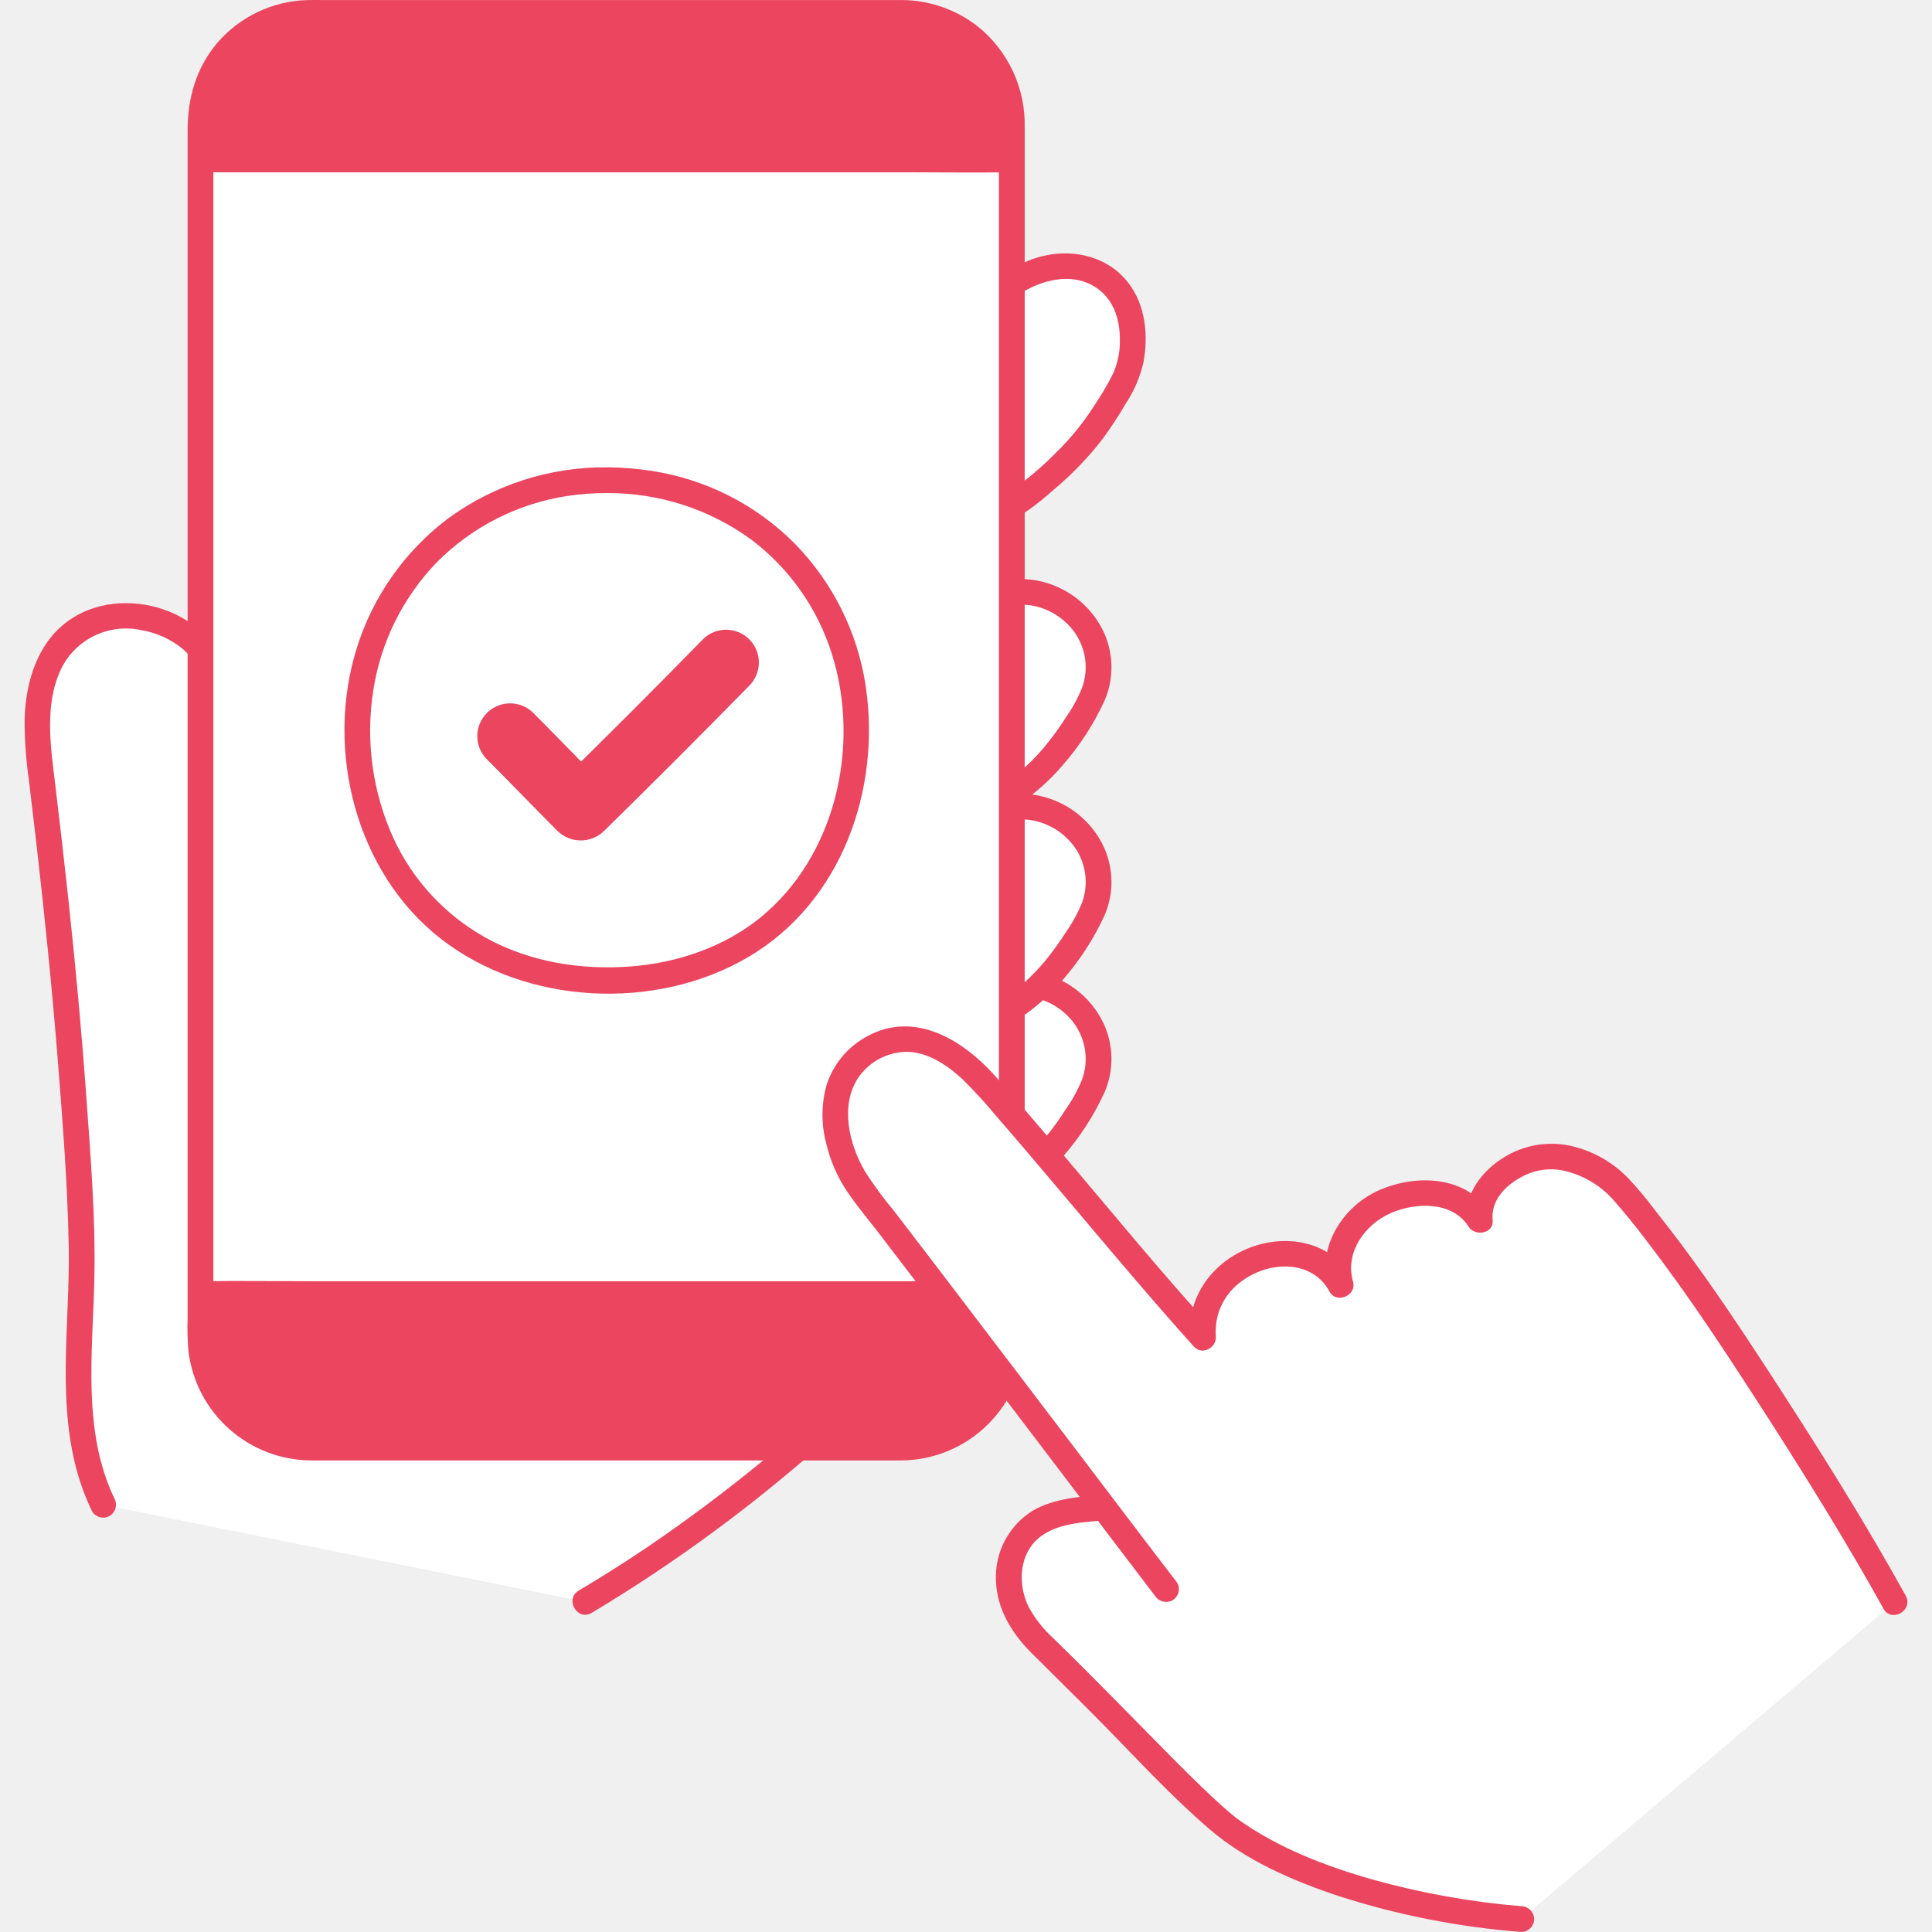
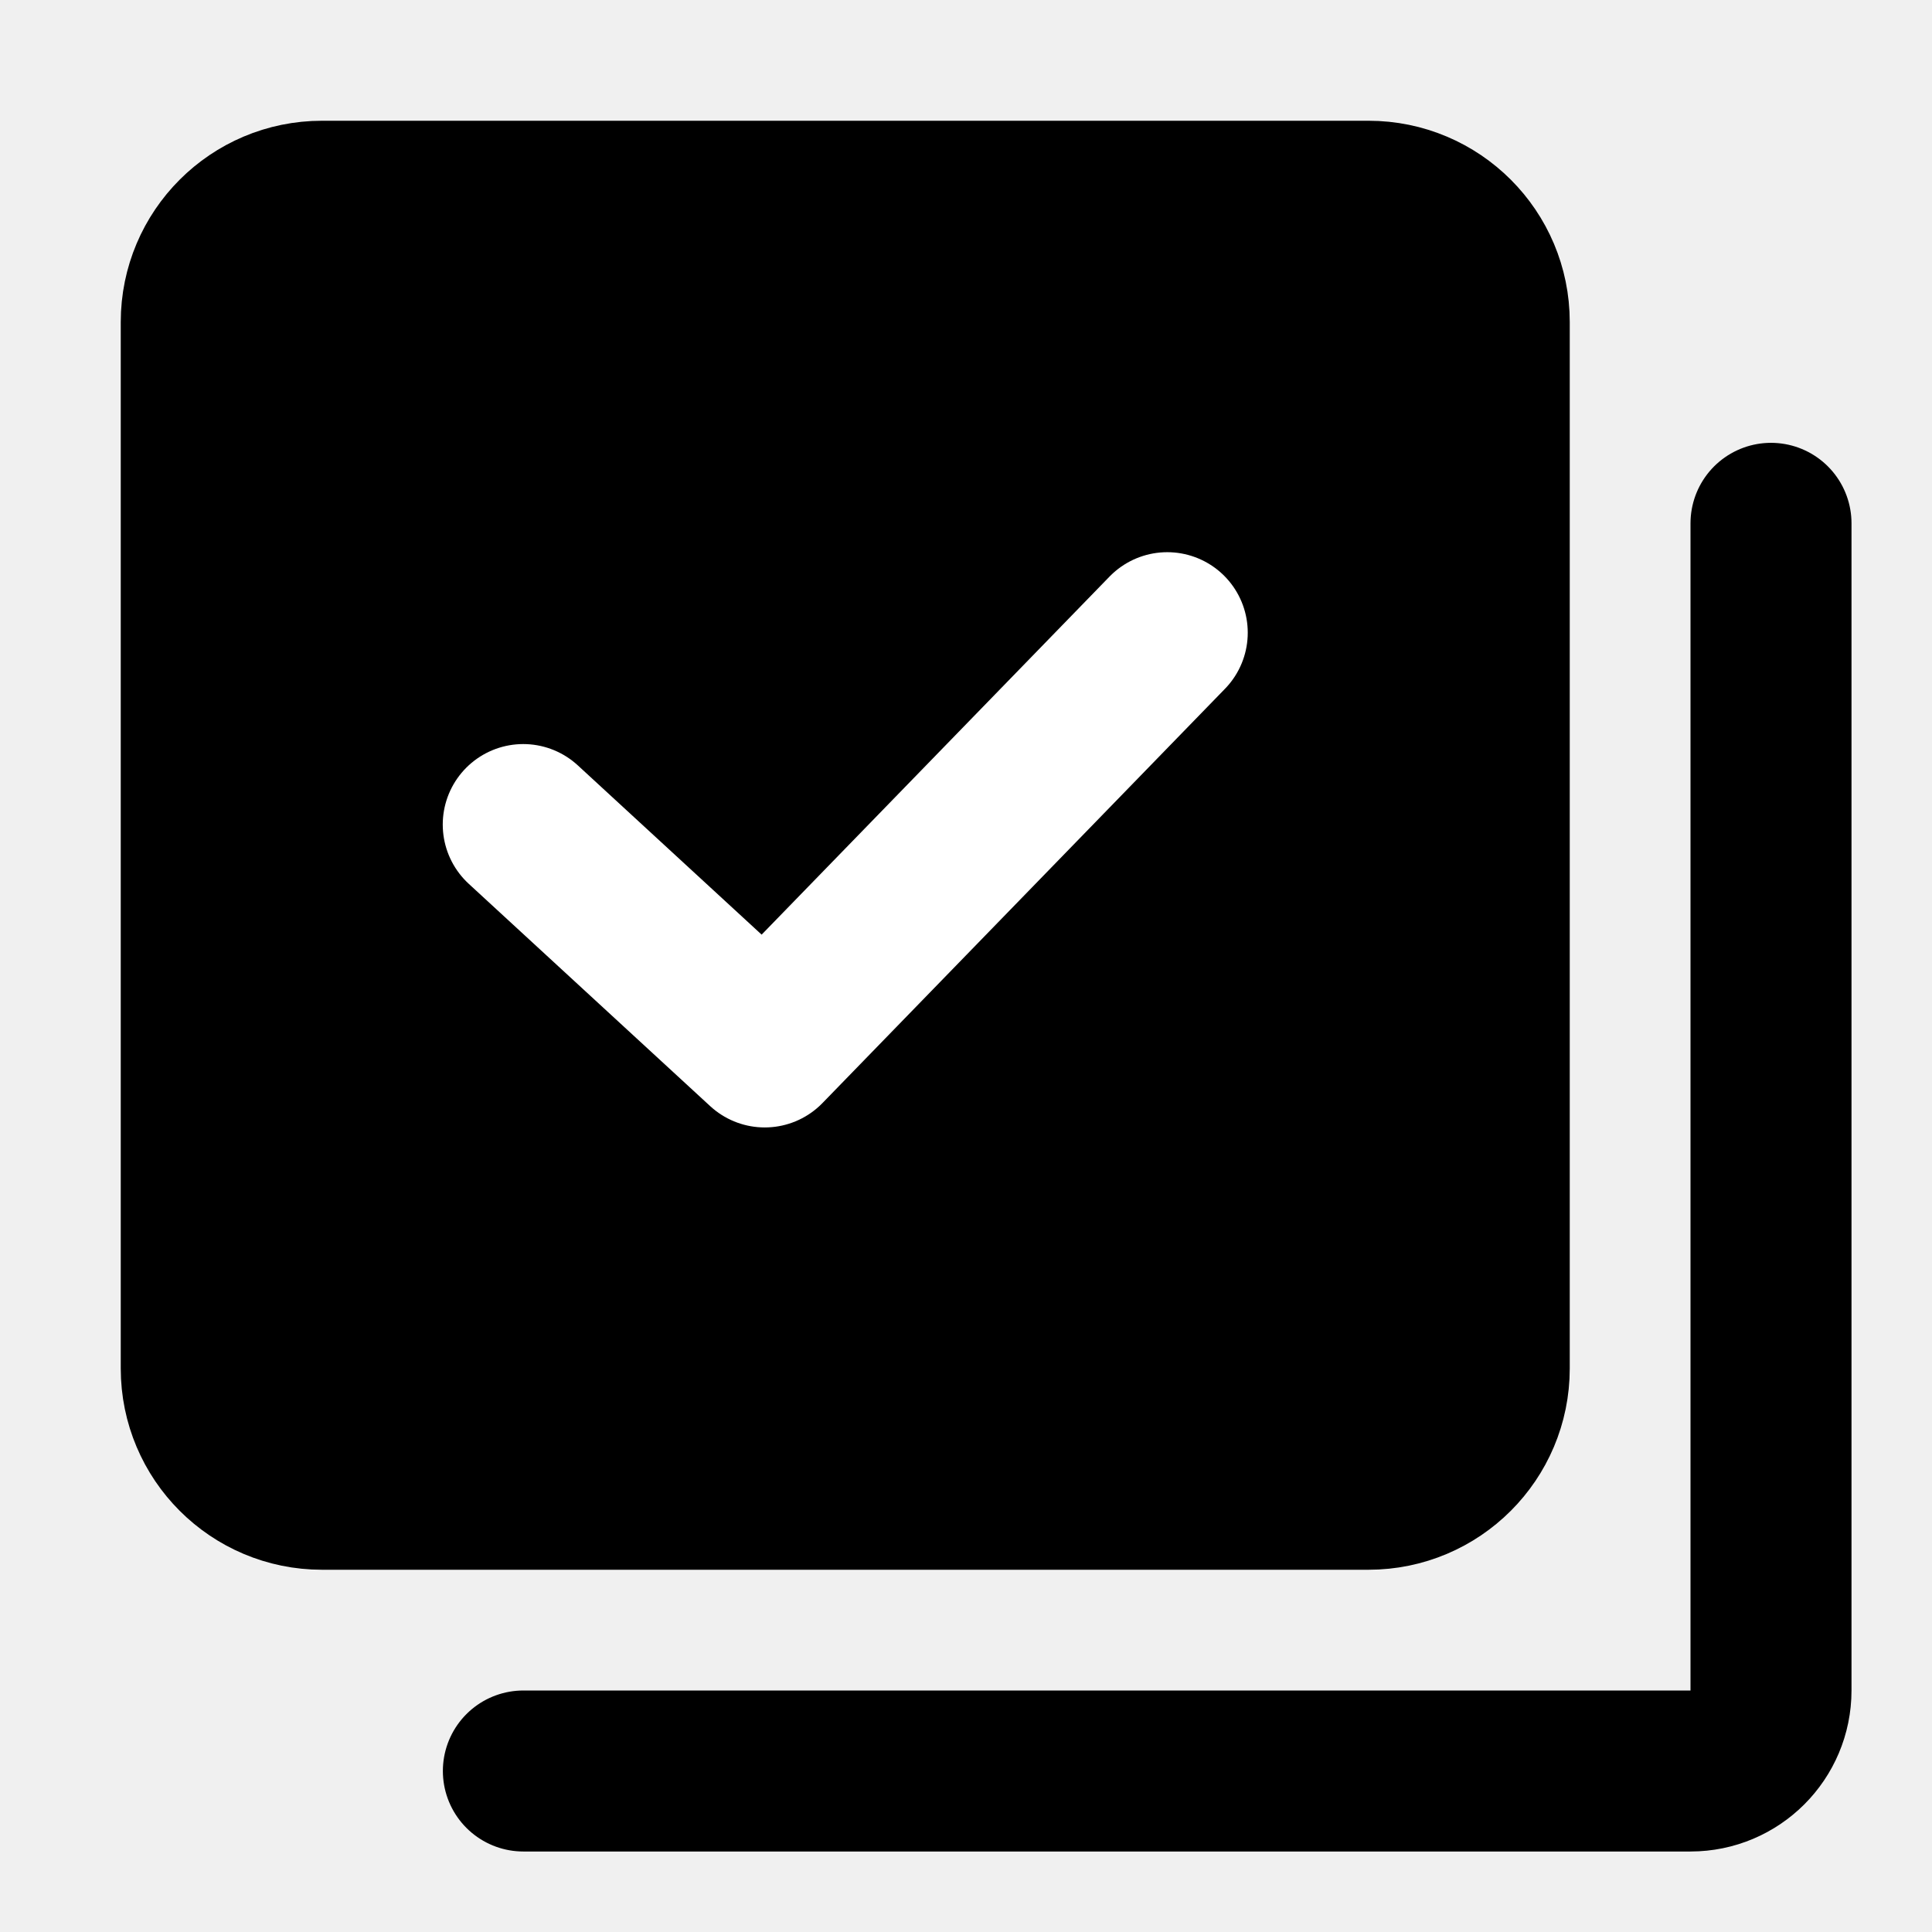
- <svg xmlns="http://www.w3.org/2000/svg" width="800px" height="800px" viewBox="-4.57 0 359.906 359.906" fill="#eb455f">
-   <g id="SVGRepo_bgCarrier" stroke-width="0" />
-   <g id="SVGRepo_tracerCarrier" stroke-linecap="round" stroke-linejoin="round" />
-   <g id="SVGRepo_iconCarrier">
-     <defs>
-       <style>.a{fill:#ffffff;}.b{fill:#eb455f;}.c{fill:#eb455f;}.d{fill:#eb455f;}</style>
-     </defs>
-     <path class="a" d="M191.649,213.868a61.1,61.1,0,0,0,4.9-6.794,21.29,21.29,0,0,0,3.45-7.938,14.006,14.006,0,0,0-5.324-12.786,14.82,14.82,0,0,0-15.831-1.578c-3.8,1.887-6.841,5-9.557,8.258a39.934,39.934,0,0,0-6.135,9.4,19.543,19.543,0,0,0-1.63,10.981,12.176,12.176,0,0,0,13.941,10.609,19.751,19.751,0,0,0,7.7-2.748A33.577,33.577,0,0,0,191.649,213.868Z" />
-     <path class="b" d="M193.346,215.565a49.262,49.262,0,0,0,7.887-12.177,15.686,15.686,0,0,0-.086-12.443,17.238,17.238,0,0,0-21.774-9.01,28.1,28.1,0,0,0-10.443,7.838,45.574,45.574,0,0,0-7.676,11.046,21.941,21.941,0,0,0-1.86,14.145,15.177,15.177,0,0,0,7.082,9.723c9.711,5.384,20.613-1.774,26.87-9.122a2.463,2.463,0,0,0,0-3.394,2.42,2.42,0,0,0-3.394,0c-4.31,5.062-11.15,10.9-18.365,9.334a9.65,9.65,0,0,1-6.913-5.782,14.915,14.915,0,0,1-.017-10.553,31.183,31.183,0,0,1,5.638-9.6,35.165,35.165,0,0,1,7.634-7.5,13.169,13.169,0,0,1,9.6-2.324,12.485,12.485,0,0,1,8.093,5.035,11.268,11.268,0,0,1,1.414,10.234,27,27,0,0,1-2.937,5.435,56.783,56.783,0,0,1-4.148,5.721,2.466,2.466,0,0,0,0,3.394A2.42,2.42,0,0,0,193.346,215.565Z" />
-     <path class="a" d="M191.649,140.905a61.1,61.1,0,0,0,4.9-6.794,21.29,21.29,0,0,0,3.45-7.938,14,14,0,0,0-5.324-12.786,14.82,14.82,0,0,0-15.831-1.578c-3.8,1.887-6.841,5-9.557,8.258a39.934,39.934,0,0,0-6.135,9.395,19.541,19.541,0,0,0-1.63,10.981,12.178,12.178,0,0,0,13.941,10.609,19.751,19.751,0,0,0,7.7-2.748A33.6,33.6,0,0,0,191.649,140.905Z" />
-     <path class="a" d="M191.649,180.907a61.09,61.09,0,0,0,4.9-6.793,21.294,21.294,0,0,0,3.45-7.939,14.006,14.006,0,0,0-5.324-12.786,14.822,14.822,0,0,0-15.831-1.577c-3.8,1.887-6.841,5-9.557,8.258a39.913,39.913,0,0,0-6.135,9.4,19.538,19.538,0,0,0-1.63,10.98,12.176,12.176,0,0,0,13.941,10.609,19.751,19.751,0,0,0,7.7-2.748A33.557,33.557,0,0,0,191.649,180.907Z" />
-     <path class="a" d="M170.391,65.461a60.753,60.753,0,0,0-4.9,6.794,21.29,21.29,0,0,0-3.45,7.938,14,14,0,0,0,5.324,12.786A14.82,14.82,0,0,0,183.2,94.556c3.8-1.887,11.492-9.023,14.208-12.28a76.815,76.815,0,0,0,7.222-11.028,18.709,18.709,0,0,0,1.534-11.487,11.955,11.955,0,0,0-5.891-8.6,12.971,12.971,0,0,0-7.954-1.5,19.741,19.741,0,0,0-7.7,2.748C181.361,54.331,172.837,62.561,170.391,65.461Z" />
-     <path class="a" d="M14.648,280.32c-7.321-15.095-3.332-33.6-4.1-50.821C9.436,204.61,7.658,181.943,3.1,144.388c-.911-7.508-1.516-15.023,2-21.717s11.364-9.251,18.666-7.283c6.6,1.778,10.556,5.887,13.066,12.244L158.49,256.551a288.751,288.751,0,0,1-54.054,41.837Z" />
-     <path class="b" d="M105.648,300.46a287.726,287.726,0,0,0,43.387-31.866q5.693-5.048,11.152-10.346c2.225-2.152-1.171-5.544-3.394-3.395a298.746,298.746,0,0,1-40.575,33.227q-6.379,4.3-12.993,8.235c-2.65,1.582-.239,5.733,2.423,4.145Z" />
-     <path class="b" d="M39.15,126.994c-2.371-5.9-6.183-10.632-12.188-13.063-5.815-2.354-12.85-2.187-18.195,1.3C2.538,119.3.233,126.764.018,133.883a76.657,76.657,0,0,0,.805,11.494q.726,6.015,1.417,12.034c1.532,13.39,2.906,26.8,3.967,40.236.909,11.515,1.825,23.108,2.026,34.661.253,14.577-2.469,29.874,2.228,44.024a44.712,44.712,0,0,0,2.115,5.2,2.42,2.42,0,0,0,3.283.861,2.451,2.451,0,0,0,.861-3.283c-6.03-12.619-3.995-27.417-3.71-40.915.24-11.4-.715-22.89-1.53-34.259C10.622,191.957,9.5,180,8.222,168.058q-1.191-11.1-2.54-22.189c-.835-6.925-1.988-14.614,1.092-21.18a13.452,13.452,0,0,1,14.939-7.312,16.565,16.565,0,0,1,7.833,3.569,18.952,18.952,0,0,1,4.976,7.324,2.475,2.475,0,0,0,2.952,1.677,2.417,2.417,0,0,0,1.676-2.953Z" />
-     <path class="b" d="M193.346,142.6a49.281,49.281,0,0,0,7.887-12.177,15.686,15.686,0,0,0-.086-12.443,17.239,17.239,0,0,0-21.774-9.011,28.1,28.1,0,0,0-10.443,7.839,45.574,45.574,0,0,0-7.676,11.046A21.941,21.941,0,0,0,159.394,142a15.177,15.177,0,0,0,7.082,9.722c9.711,5.385,20.613-1.773,26.87-9.121a2.464,2.464,0,0,0,0-3.4,2.421,2.421,0,0,0-3.394,0c-4.31,5.063-11.15,10.9-18.365,9.335a9.653,9.653,0,0,1-6.913-5.782,14.915,14.915,0,0,1-.017-10.553,31.171,31.171,0,0,1,5.638-9.6,35.142,35.142,0,0,1,7.634-7.5,13.175,13.175,0,0,1,9.6-2.325,12.491,12.491,0,0,1,8.093,5.036,11.268,11.268,0,0,1,1.414,10.234,27,27,0,0,1-2.937,5.435,56.657,56.657,0,0,1-4.148,5.72,2.467,2.467,0,0,0,0,3.4A2.421,2.421,0,0,0,193.346,142.6Z" />
-     <path class="b" d="M193.346,182.6a49.244,49.244,0,0,0,7.887-12.177,15.683,15.683,0,0,0-.086-12.442,17.237,17.237,0,0,0-21.774-9.011,28.112,28.112,0,0,0-10.443,7.838,45.593,45.593,0,0,0-7.676,11.046A21.943,21.943,0,0,0,159.394,182a15.177,15.177,0,0,0,7.082,9.722c9.711,5.384,20.613-1.773,26.87-9.122a2.463,2.463,0,0,0,0-3.394,2.421,2.421,0,0,0-3.394,0c-4.31,5.062-11.15,10.895-18.365,9.335a9.652,9.652,0,0,1-6.913-5.783,14.912,14.912,0,0,1-.017-10.552A31.187,31.187,0,0,1,170.3,162.6a35.137,35.137,0,0,1,7.634-7.494,13.175,13.175,0,0,1,9.6-2.325,12.489,12.489,0,0,1,8.093,5.035,11.269,11.269,0,0,1,1.414,10.234,26.977,26.977,0,0,1-2.937,5.435,56.783,56.783,0,0,1-4.148,5.721,2.466,2.466,0,0,0,0,3.394A2.419,2.419,0,0,0,193.346,182.6Z" />
-     <path class="b" d="M168.694,63.764a67.382,67.382,0,0,0-5.5,7.649,22.691,22.691,0,0,0-3.46,8.142,16.325,16.325,0,0,0,5.093,14.423,17.575,17.575,0,0,0,15.866,4.056c4.417-1.1,7.977-4.127,11.325-7.061a59.854,59.854,0,0,0,8.817-9.214A77.562,77.562,0,0,0,205.258,75,23.182,23.182,0,0,0,208.4,67.68c1.01-5.178.452-10.934-2.917-15.168-3.615-4.544-9.535-6.067-15.086-4.966-5.075,1.006-9.011,4.02-12.764,7.375a92.924,92.924,0,0,0-8.939,8.843,2.462,2.462,0,0,0,0,3.394,2.42,2.42,0,0,0,3.394,0,84.788,84.788,0,0,1,6.691-6.782c1.328-1.245,2.676-2.47,4.066-3.646a19.823,19.823,0,0,1,2.915-2.21c3.894-2.376,9.1-3.7,13.3-1.289,3.668,2.1,5,5.974,4.987,10.02a14.819,14.819,0,0,1-1.233,6.282,55.113,55.113,0,0,1-3.571,6.078,48.624,48.624,0,0,1-7.1,8.723,59.212,59.212,0,0,1-8.643,7.268,12.53,12.53,0,0,1-11.679,1.207,11.919,11.919,0,0,1-7.5-10.783c-.007-2.715,1.2-5.163,2.567-7.443a57.933,57.933,0,0,1,5.211-7.425,2.467,2.467,0,0,0,0-3.394A2.419,2.419,0,0,0,168.694,63.764Z" />
-     <rect class="c" x="32.777" y="2.406" width="151.139" height="267.253" rx="20.489" />
-     <path class="b" d="M98.445,19.36q9.9,0,19.8-.01c3.088,0,3.093-4.8,0-4.8q-9.9,0-19.8.01c-3.088,0-3.093,4.8,0,4.8Z" />
-     <path class="a" d="M179.65,29.682l-146.434.01h-.435c0,32.929,0,175.737,0,211.389.286,0,.439,0,.439,0l150.552-.011h.146c0-35.668,0-178.478,0-211.384H179.65Z" />
-     <path class="b" d="M163.428,267.258H63.5c-3.34,0-6.681.01-10.021,0a18.287,18.287,0,0,1-18.306-18.089c-.01-1.353,0-2.706,0-4.059V24.609c0-.542,0-1.085,0-1.627A18.05,18.05,0,0,1,53.27,4.806c.732-.006,1.465,0,2.2,0H160.089c1.053,0,2.107,0,3.16,0A18.321,18.321,0,0,1,174.662,8.7c4.782,3.81,6.855,9.364,6.855,15.323V244.078c0,1.674.01,3.348,0,5.021a18.282,18.282,0,0,1-18.089,18.159c-3.087.028-3.095,4.828,0,4.8a23.158,23.158,0,0,0,22.889-22.9c.011-1.523,0-3.047,0-4.57V23.744a23.438,23.438,0,0,0-8.811-18.873A23.171,23.171,0,0,0,163.325.006c-.981-.006-1.963,0-2.944,0H55.228c-.9,0-1.81-.02-2.713.013a22.977,22.977,0,0,0-16.5,7.845c-4.023,4.689-5.636,10.358-5.636,16.424V245.6a50.915,50.915,0,0,0,.164,6.165A23.145,23.145,0,0,0,53.4,272.058c3.26.018,6.521,0,9.781,0H163.428C166.516,272.058,166.522,267.258,163.428,267.258Z" />
-     <path class="b" d="M33.216,243.477H49.024l35.485,0,42.589,0,37.116,0c6.353,0,12.715.1,19.068,0,.162,0,.324,0,.486,0,3.089,0,3.094-4.8,0-4.8H167.821l-35.557,0-42.593,0-37.052,0c-6.31,0-12.628-.1-18.937,0-.155,0-.31,0-.466,0-3.088,0-3.093,4.8,0,4.8Z" />
-     <path class="b" d="M33.216,32.092H49.024l35.485,0,42.589,0,37.116,0c6.353,0,12.715.1,19.068,0,.162,0,.324,0,.486,0,3.089,0,3.094-4.8,0-4.8H167.821l-35.557,0-42.593,0-37.052,0c-6.31,0-12.628-.1-18.937,0-.155,0-.31,0-.466,0-3.088,0-3.093,4.8,0,4.8Z" />
-     <path class="c" d="M108.479,87.056a49.415,49.415,0,0,0-29.618,9.557,48.231,48.231,0,0,0-16.989,24.179c-5.9,18.966-.2,41.745,15.723,54.121,15.825,12.3,39.881,13.515,57.139,3.428,17.433-10.191,24.893-31.244,21.945-50.662a48.232,48.232,0,0,0-13.138-26.355,47.749,47.749,0,0,0-26.752-13.61,56.39,56.39,0,0,0-8.31-.658c-3.089-.011-3.093,4.789,0,4.8a45.151,45.151,0,0,1,26.9,8.662A42.706,42.706,0,0,1,150.452,122c5.3,17.022.629,37.549-13.389,48.943-6.755,5.491-15.52,8.455-24.22,9.1-9.252.688-18.723-.827-26.9-5.34a40.773,40.773,0,0,1-17.226-18.564,48.433,48.433,0,0,1-3.76-27.471,44.014,44.014,0,0,1,11.818-23.892A43.476,43.476,0,0,1,101.25,92.374a47.778,47.778,0,0,1,7.229-.518C111.567,91.845,111.573,87.045,108.479,87.056Z" />
-     <path class="a" d="M278.822,357.5c-17.061-1.467-38.293-5.977-53.3-16.044-6.283-4.213-20.4-19.843-36.051-35.042-4.785-4.647-7.362-10.051-5.5-16.456a11.155,11.155,0,0,1,7.708-7.585,37.871,37.871,0,0,1,8.8-1.493l.589-.05c-12.732-16.757-32.018-42.17-45.027-59.072-4.7-6.111-8.375-18.768.073-25.271,8.2-6.31,16.544-1.526,22.63,5.226,9.67,10.727,30.8,36.472,40.793,47.423-.534-6.137,2.71-12.073,10.376-14.788,5.989-2.121,12.525-.283,15.256,5.03-1.695-5.508,1.358-12.314,7.915-15.365s14.593-2.339,18.014,3.3c-.626-5.314,4.188-9.489,8.913-11.176,5.084-1.815,12.731-.217,18.312,6.439,10.852,12.944,19.645,26.582,27.279,38.369,11.151,17.217,18.729,30.207,22.772,37.523Z" />
-     <path class="d" d="M86.141,141.457c4.417,4.422,8.745,8.933,13.16,13.358a6.209,6.209,0,0,0,8.641,0q13.662-13.407,27.066-27.076a6.11,6.11,0,0,0-8.641-8.641Q112.99,132.789,99.3,146.173h8.641c-4.415-4.424-8.743-8.935-13.16-13.358a6.11,6.11,0,0,0-8.641,8.642Z" />
-     <path class="b" d="M214.716,294.825c-6.229-8.107-12.388-16.268-18.572-24.408q-13.792-18.154-27.622-36.283-3.243-4.243-6.494-8.483a72.549,72.549,0,0,1-5.475-7.435c-2.917-5.021-4.657-12.109-1.343-17.3a11.059,11.059,0,0,1,9.364-4.974c3.938.136,7.5,2.618,10.272,5.221a91.355,91.355,0,0,1,6.222,6.807q3.224,3.707,6.4,7.451c9.242,10.846,18.315,21.845,27.763,32.512q1.29,1.457,2.6,2.9c2.084,2.289,5.471-1.113,3.394-3.394-9.595-10.532-18.623-21.587-27.842-32.445-4.177-4.919-8.343-9.853-12.658-14.652-5.978-6.65-14.921-12.129-23.748-7.294a15.724,15.724,0,0,0-7.565,9.066,20.647,20.647,0,0,0-.112,10.71,27.422,27.422,0,0,0,3.978,9.2c1.874,2.751,4.052,5.328,6.076,7.97q14.259,18.609,28.423,37.29Q198.5,281.394,209.23,295.5q.671.876,1.341,1.75a2.48,2.48,0,0,0,3.284.861,2.416,2.416,0,0,0,.861-3.283Z" />
-     <path class="b" d="M278.822,355.1a148.459,148.459,0,0,1-27.773-4.988c-8.761-2.5-17.615-5.9-25.062-11.251a2.6,2.6,0,0,1-.4-.308c-.262-.211-.525-.422-.784-.638-.58-.483-1.15-.979-1.714-1.482-1.35-1.205-2.666-2.45-3.967-3.708-3.312-3.2-6.541-6.486-9.769-9.769-3.855-3.919-7.7-7.847-11.589-11.733q-3.1-3.1-6.243-6.163a22.478,22.478,0,0,1-4.312-5.417c-2.07-3.862-2.1-9.264,1.1-12.555,3-3.083,7.93-3.465,12.165-3.808a2.461,2.461,0,0,0,2.4-2.4,2.418,2.418,0,0,0-2.4-2.4c-4.405.357-9.51.8-13.283,3.347a14.545,14.545,0,0,0-6.222,12.751c.2,5.169,2.931,9.66,6.507,13.242,4.332,4.339,8.724,8.616,13.028,12.984,6.6,6.7,13.026,13.73,20.165,19.879,6.945,5.983,15.765,9.76,24.391,12.61a148.8,148.8,0,0,0,33.764,6.607,2.419,2.419,0,0,0,2.4-2.4,2.45,2.45,0,0,0-2.4-2.4Z" />
-     <path class="b" d="M221.93,249.135c-.41-5.345,2.431-9.685,7.333-11.958,4.837-2.243,11.11-1.668,13.826,3.411,1.284,2.4,5.147.759,4.387-1.849-1.537-5.273,2.071-10.557,6.98-12.731,4.634-2.052,11.529-2.3,14.562,2.517,1.172,1.86,4.711,1.3,4.473-1.212-.344-3.612,2.193-6.286,5.172-7.945a11.323,11.323,0,0,1,8.242-1.25,17.555,17.555,0,0,1,9.438,5.832c3.235,3.7,6.217,7.654,9.136,11.606,5.521,7.475,10.66,15.219,15.718,23.011,4.988,7.684,9.912,15.407,14.669,23.236,3.581,5.9,7.09,11.839,10.428,17.876,1.5,2.7,5.643.285,4.145-2.423-7.738-13.992-16.284-27.53-24.985-40.938-5.434-8.374-10.961-16.693-16.947-24.686q-2.38-3.18-4.853-6.292a67.32,67.32,0,0,0-5.053-6,21.357,21.357,0,0,0-10.892-5.948,16.761,16.761,0,0,0-12.087,2.19c-4.056,2.484-7.406,6.739-6.931,11.728l4.472-1.211c-4.453-7.073-13.769-7.46-20.794-4.387-6.9,3.016-11.718,10.764-9.522,18.3l4.387-1.849c-3.848-7.195-12.7-8.461-19.674-5.453-6.595,2.844-10.989,9.127-10.43,16.422a2.459,2.459,0,0,0,2.4,2.4,2.419,2.419,0,0,0,2.4-2.4Z" />
-   </g>
+ <svg xmlns="http://www.w3.org/2000/svg" width="800px" height="800px" viewBox="0 0 48 48" fill="none">
+   <rect width="48" height="48" fill="white" fill-opacity="0.01" />
+   <path d="M48 0H0V48H48V0Z" fill="white" fill-opacity="0.01" />
+   <path d="M34 5H8C6.343 5 5 6.343 5 8V34C5 35.657 6.343 37 8 37H34C35.657 37 37 35.657 37 34V8C37 6.343 35.657 5 34 5Z" fill="currentColor" stroke="#000000" stroke-width="4" stroke-linejoin="round" />
+   <path d="M44 13.002V42C44 43.105 43.104 44 42 44H13.003" stroke="#000000" stroke-width="4" stroke-linecap="round" stroke-linejoin="round" />
+   <path d="M13 20.486L19 26.011L29 15.719" stroke="white" stroke-width="4" stroke-linecap="round" stroke-linejoin="round" />
</svg>
